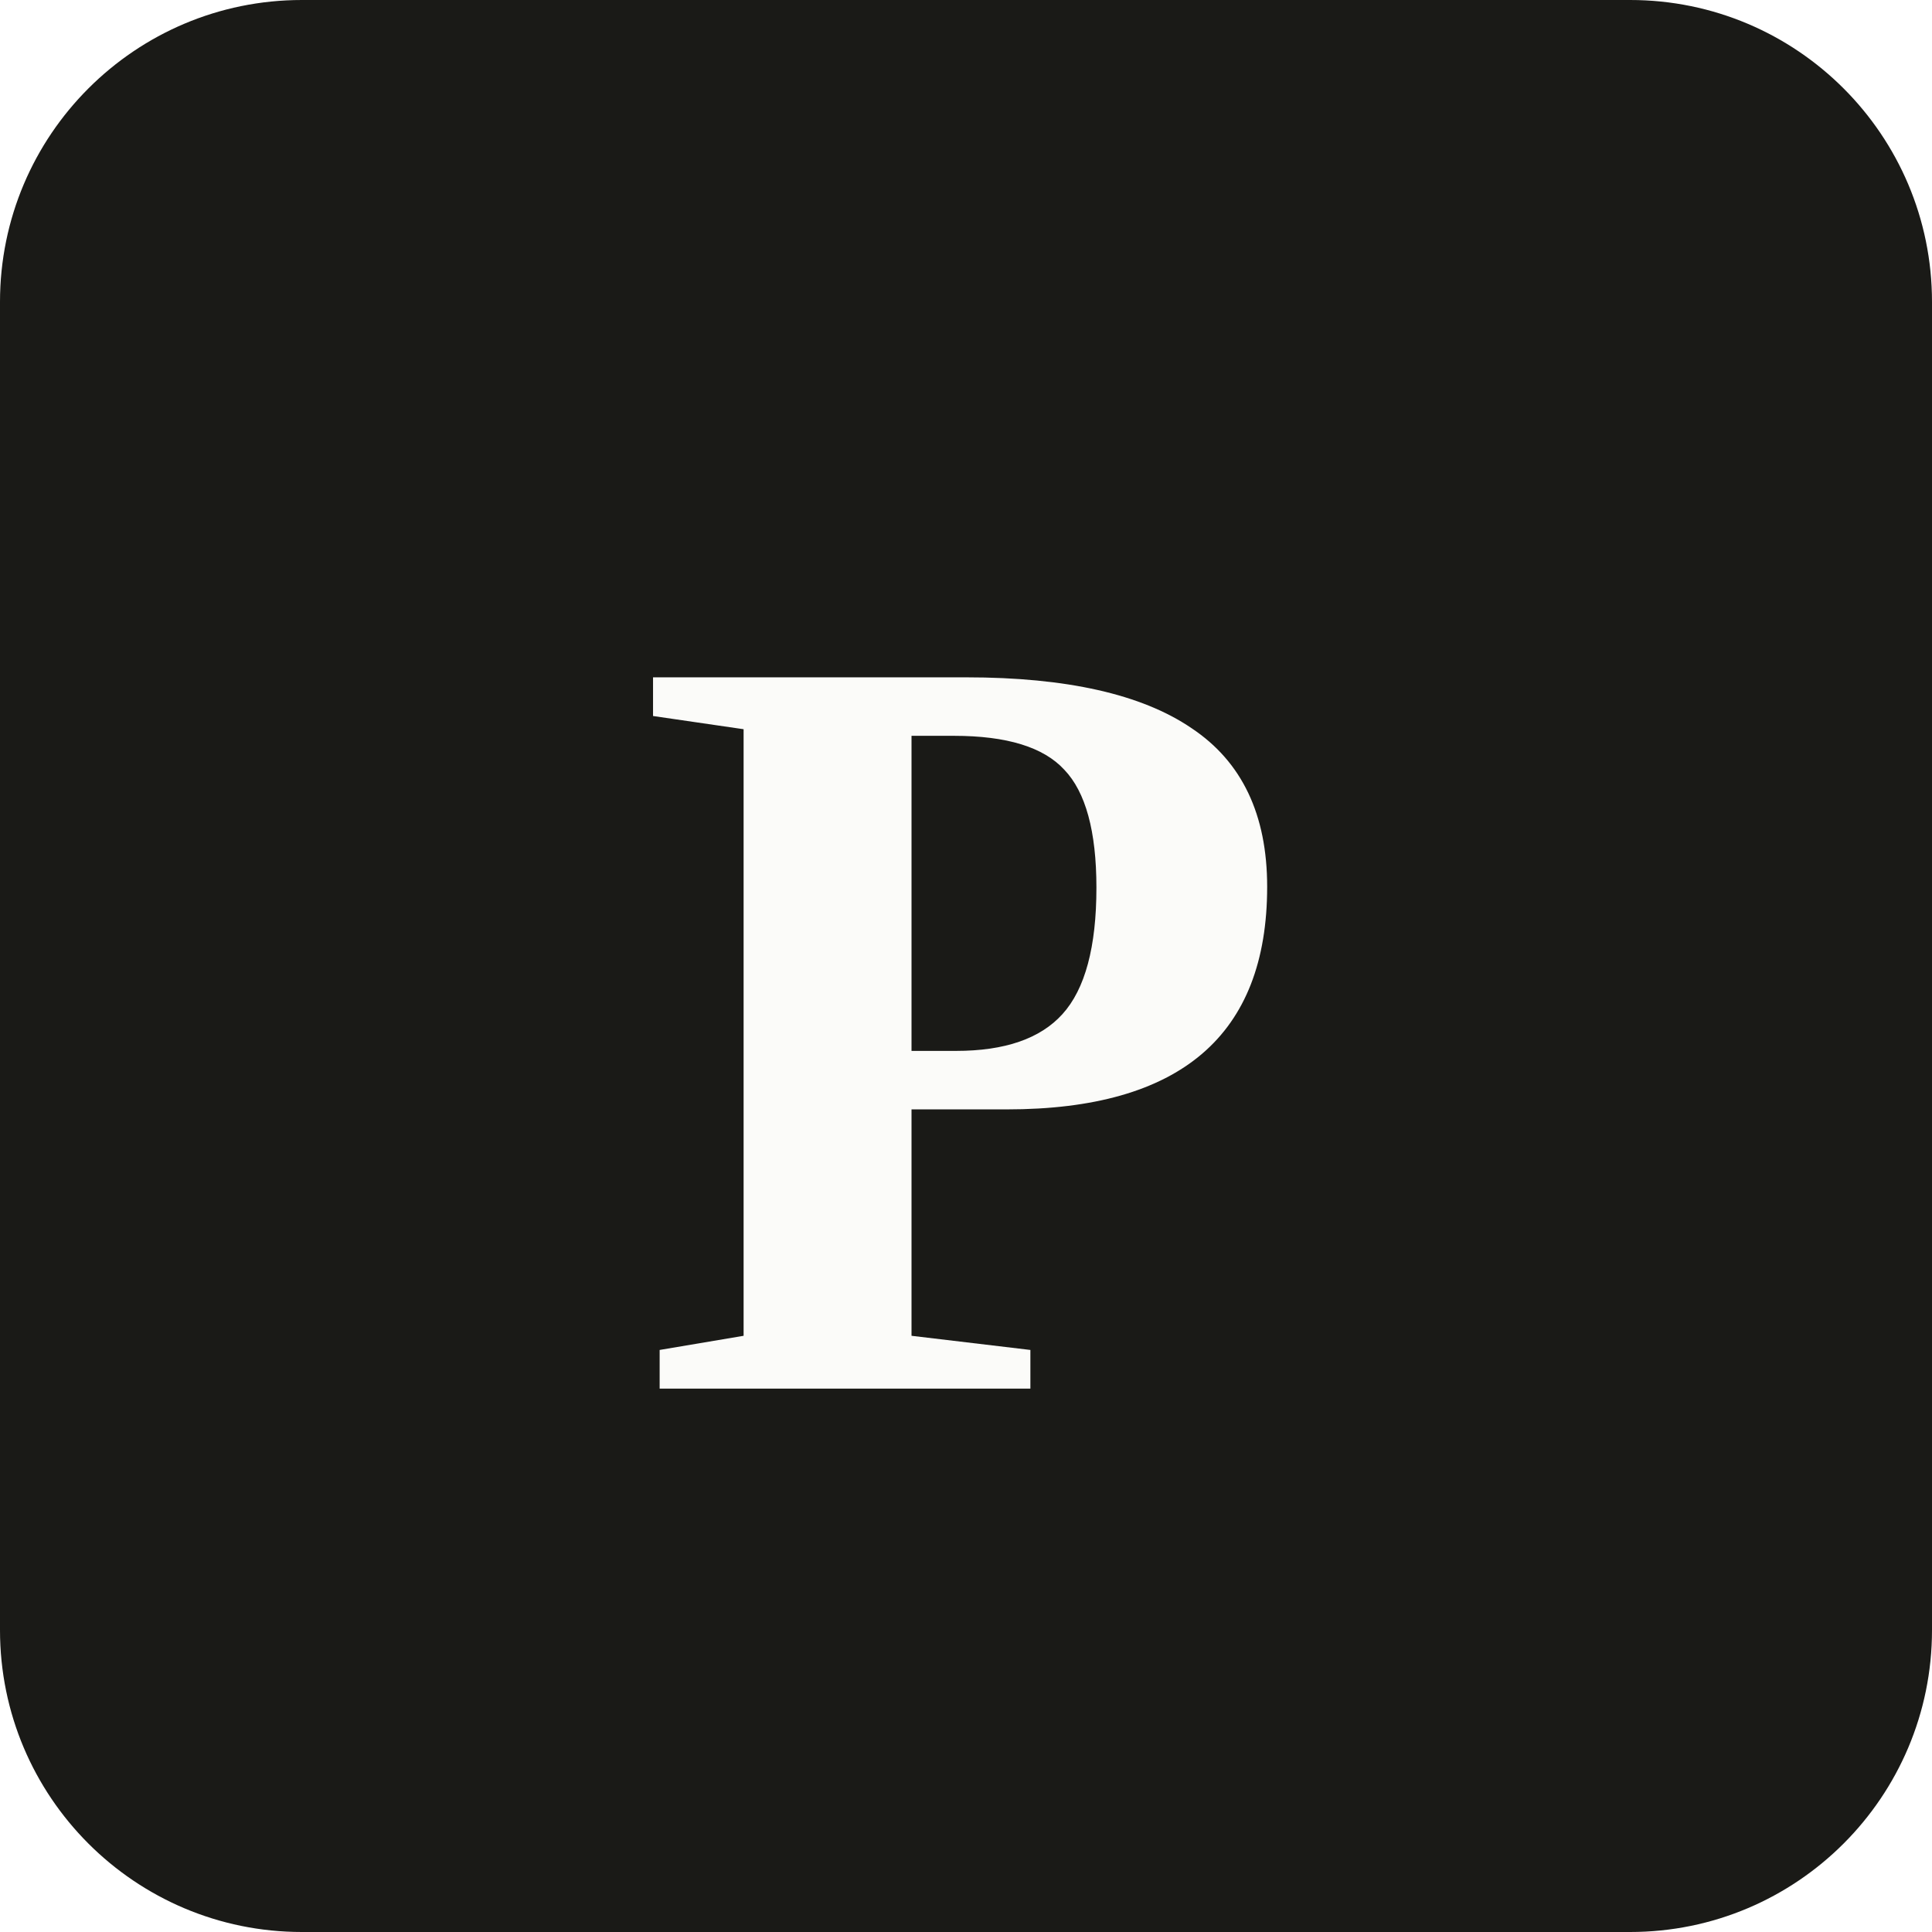
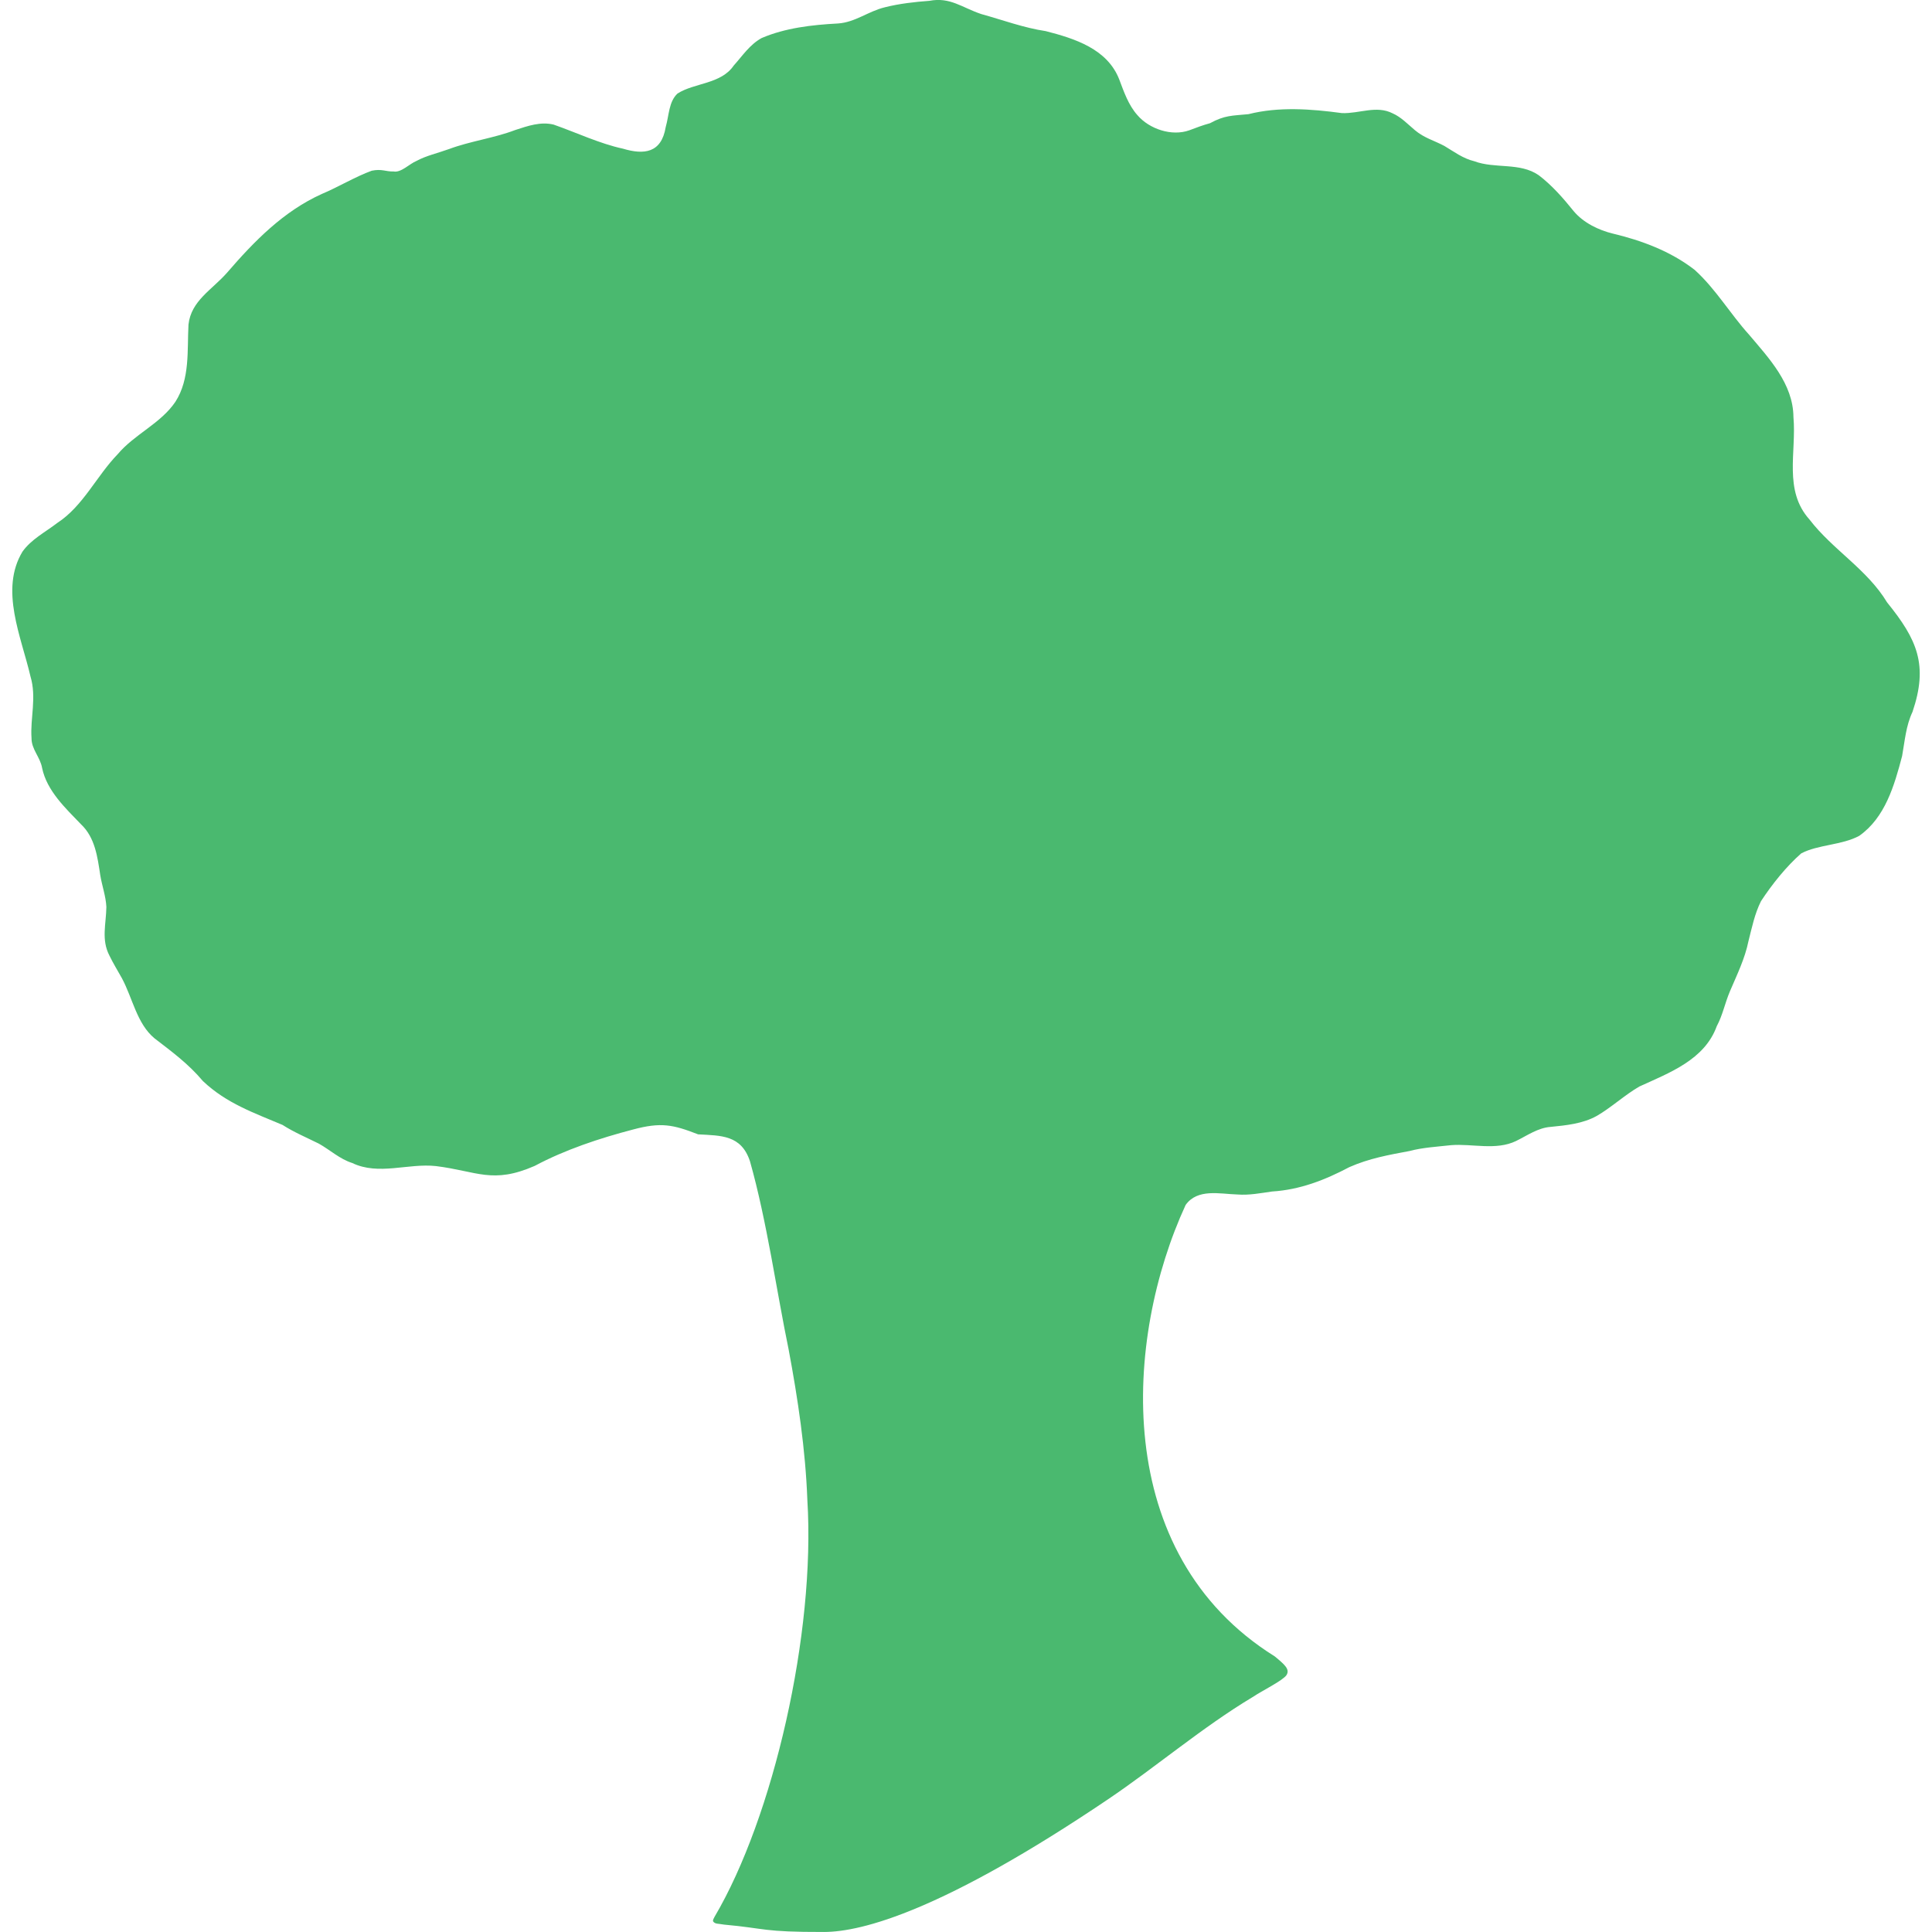
- <svg xmlns="http://www.w3.org/2000/svg" viewBox="0 0 32 32">
-   <rect width="32" height="32" rx="5" fill="#1a1a17" />
-   <text x="16" y="23" font-family="Georgia,'Times New Roman',serif" font-size="18" font-weight="700" text-anchor="middle" fill="#fbfbf9">P</text>
+ <svg xmlns="http://www.w3.org/2000/svg" id="favicon" viewBox="0 0 1624.28 1624.28">
+   <defs>
+     <style>.cls-1{fill:#4ab96f;}</style>
+   </defs>
+   <path class="cls-1" d="M1607.87,598.53c-5.53,11.81-6.4,24.1-8.72,37.1-6.49,24.68-14.24,51.72-36.02,67.06-14.52,7.91-34.71,7.32-48.78,14.77-12.46,10.89-24.47,25.88-33.83,40.15-5.35,10.71-7.54,21.85-10.55,33.64-2.98,14.73-9.7,28.38-15.57,42.14-4.35,10.32-6.07,20.02-11.09,29.38-10.25,28.22-39.65,39.07-65.06,50.69-12.03,6.91-24.14,18.06-35.82,24.72-11.81,6.61-25.83,7.92-38.8,9.23-10.6.75-19.75,7.3-29.06,11.87-16.92,8.16-36.87,2.06-54.6,3.49-11.56,1.29-23.99,1.97-34.97,4.92-17.48,3.27-33.97,6.21-50.49,13.51-20.69,10.92-41.63,19.08-65.06,20.53-9.62,1.35-19.3,3.28-29.14,2.5-14.92-.44-33.43-5.19-43.5,8.76-51.5,111.68-63.68,293.11,74.92,379.59,8.24,6.81,12.92,10.8,9.87,15.7-3.24,4.74-20.27,12.98-28.61,18.57-41.67,24.96-81.27,58.74-121.33,85.78-138.49,93.49-206.71,111.57-238.9,111.63-52.27.09-48.03-2.92-84.16-6.21-4.66-.93-7.55-.21-9.18-2.88-.09-1.16.66-2.34,1.27-3.56,49.5-83.82,85.03-238.52,78.07-350.61-1.57-42.27-7.94-84.89-15.78-126.66-9.79-47.17-18.32-108.18-32.44-157.96-7.33-22.31-24.28-21.59-43.63-22.71-21.11-8.21-31.18-10.37-54.69-4.06-28.18,7.35-57.25,17.01-82.71,30.6-35.46,15.48-48.24,4.47-82.96.15-23.46-2.59-48.12,8.12-70.43-2.6-10.47-3.28-18.67-11.03-28.03-16.26-10.15-5.05-21.08-9.66-30.54-15.74-23.82-10.1-47.12-18.07-66.95-36.87-12.31-14.65-26.21-24.77-40.8-36.02-14.75-12.3-18.3-33.7-27.31-50.46-3.46-6.24-7.46-12.7-10.47-18.98-7.05-13.49-2.78-26.59-2.59-40.99-.43-8.95-3.68-17.75-5.13-26.63-2.35-15.52-4.39-31.63-16.18-42.8l-.16-.16c-13.03-13.53-28.54-28.03-32.54-47.09-1.56-9.26-9.06-15.79-8.92-25.26-1.19-16.67,4.46-34.05-.89-51.85-7.7-33.29-26.04-72.82-6.72-104.86,7.45-10.47,19.04-16.26,29.3-24.16,21.64-14.05,33.04-39.51,50.7-57.71,14.18-16.89,36.19-25.8,48.57-44.12,12.4-19.3,9.84-43.15,11-64.93,2.22-20.05,19.74-29.2,32.34-43.51,23-26.66,47.55-51.77,79.79-66.31,13.76-5.76,28.22-14.55,41.96-19.53,8.53-1.74,11.64.83,18.4.65,6.27,1.15,13.16-6.37,19.18-8.86,8.02-4.39,18-6.59,27.28-9.96,18.06-6.75,37.87-9.2,55.8-16.05,10.59-3.46,21.32-7.22,32.25-4.54,18.87,6.59,38.79,16.05,58.23,20.22,17.77,5.34,32.38,3.71,35.98-18.12,2.89-10.15,2.55-21.35,9.95-28.24,14.24-9.09,36.59-7.83,47.23-23.5,7.61-8.45,13.4-17.57,23.51-23.15,19.83-8.49,42.24-11.07,64.13-12.23,14.55-.96,25.5-10.29,39.53-13.64,12-3.03,25.07-4.51,37.31-5.4,17.46-3.39,27.53,5.74,43.61,11.11,17.95,4.96,35.76,11.6,54.27,14.36,24.47,6.28,51.85,14.97,61.81,40.73,3.89,10.32,7.74,21.51,15.17,29.83,10.12,11.88,29.04,18.06,43.69,12.81,5.97-2.26,11.5-4.36,17.38-5.94,12.44-6.77,18.38-6.26,32.35-7.62,25.38-6.43,52.64-4.41,78.6-.89,14.69.53,28.97-6.74,42.58.19,7.21,3.16,12.81,9.19,18.84,14.23,7.7,6.52,16.57,8.81,24.72,13.21,8.15,4.85,15.55,10.52,25.07,12.82,17.5,6.57,38.36.78,54.2,11.76,11.21,8.51,20.66,19.36,29.47,30.29,8.18,9.74,20.92,15.88,32.8,18.78,24.14,5.76,48.49,14.74,68.81,30.48,17.7,15.97,29.81,36.84,45.7,54.43,16.77,19.85,37.19,41.37,37.39,69.36,2.67,29.52-8.54,61.59,13.52,86.17,19.46,25.37,48.51,41.88,65.23,69.66,25.36,31.3,34.72,52.62,21.35,92.02Z" />
</svg>
